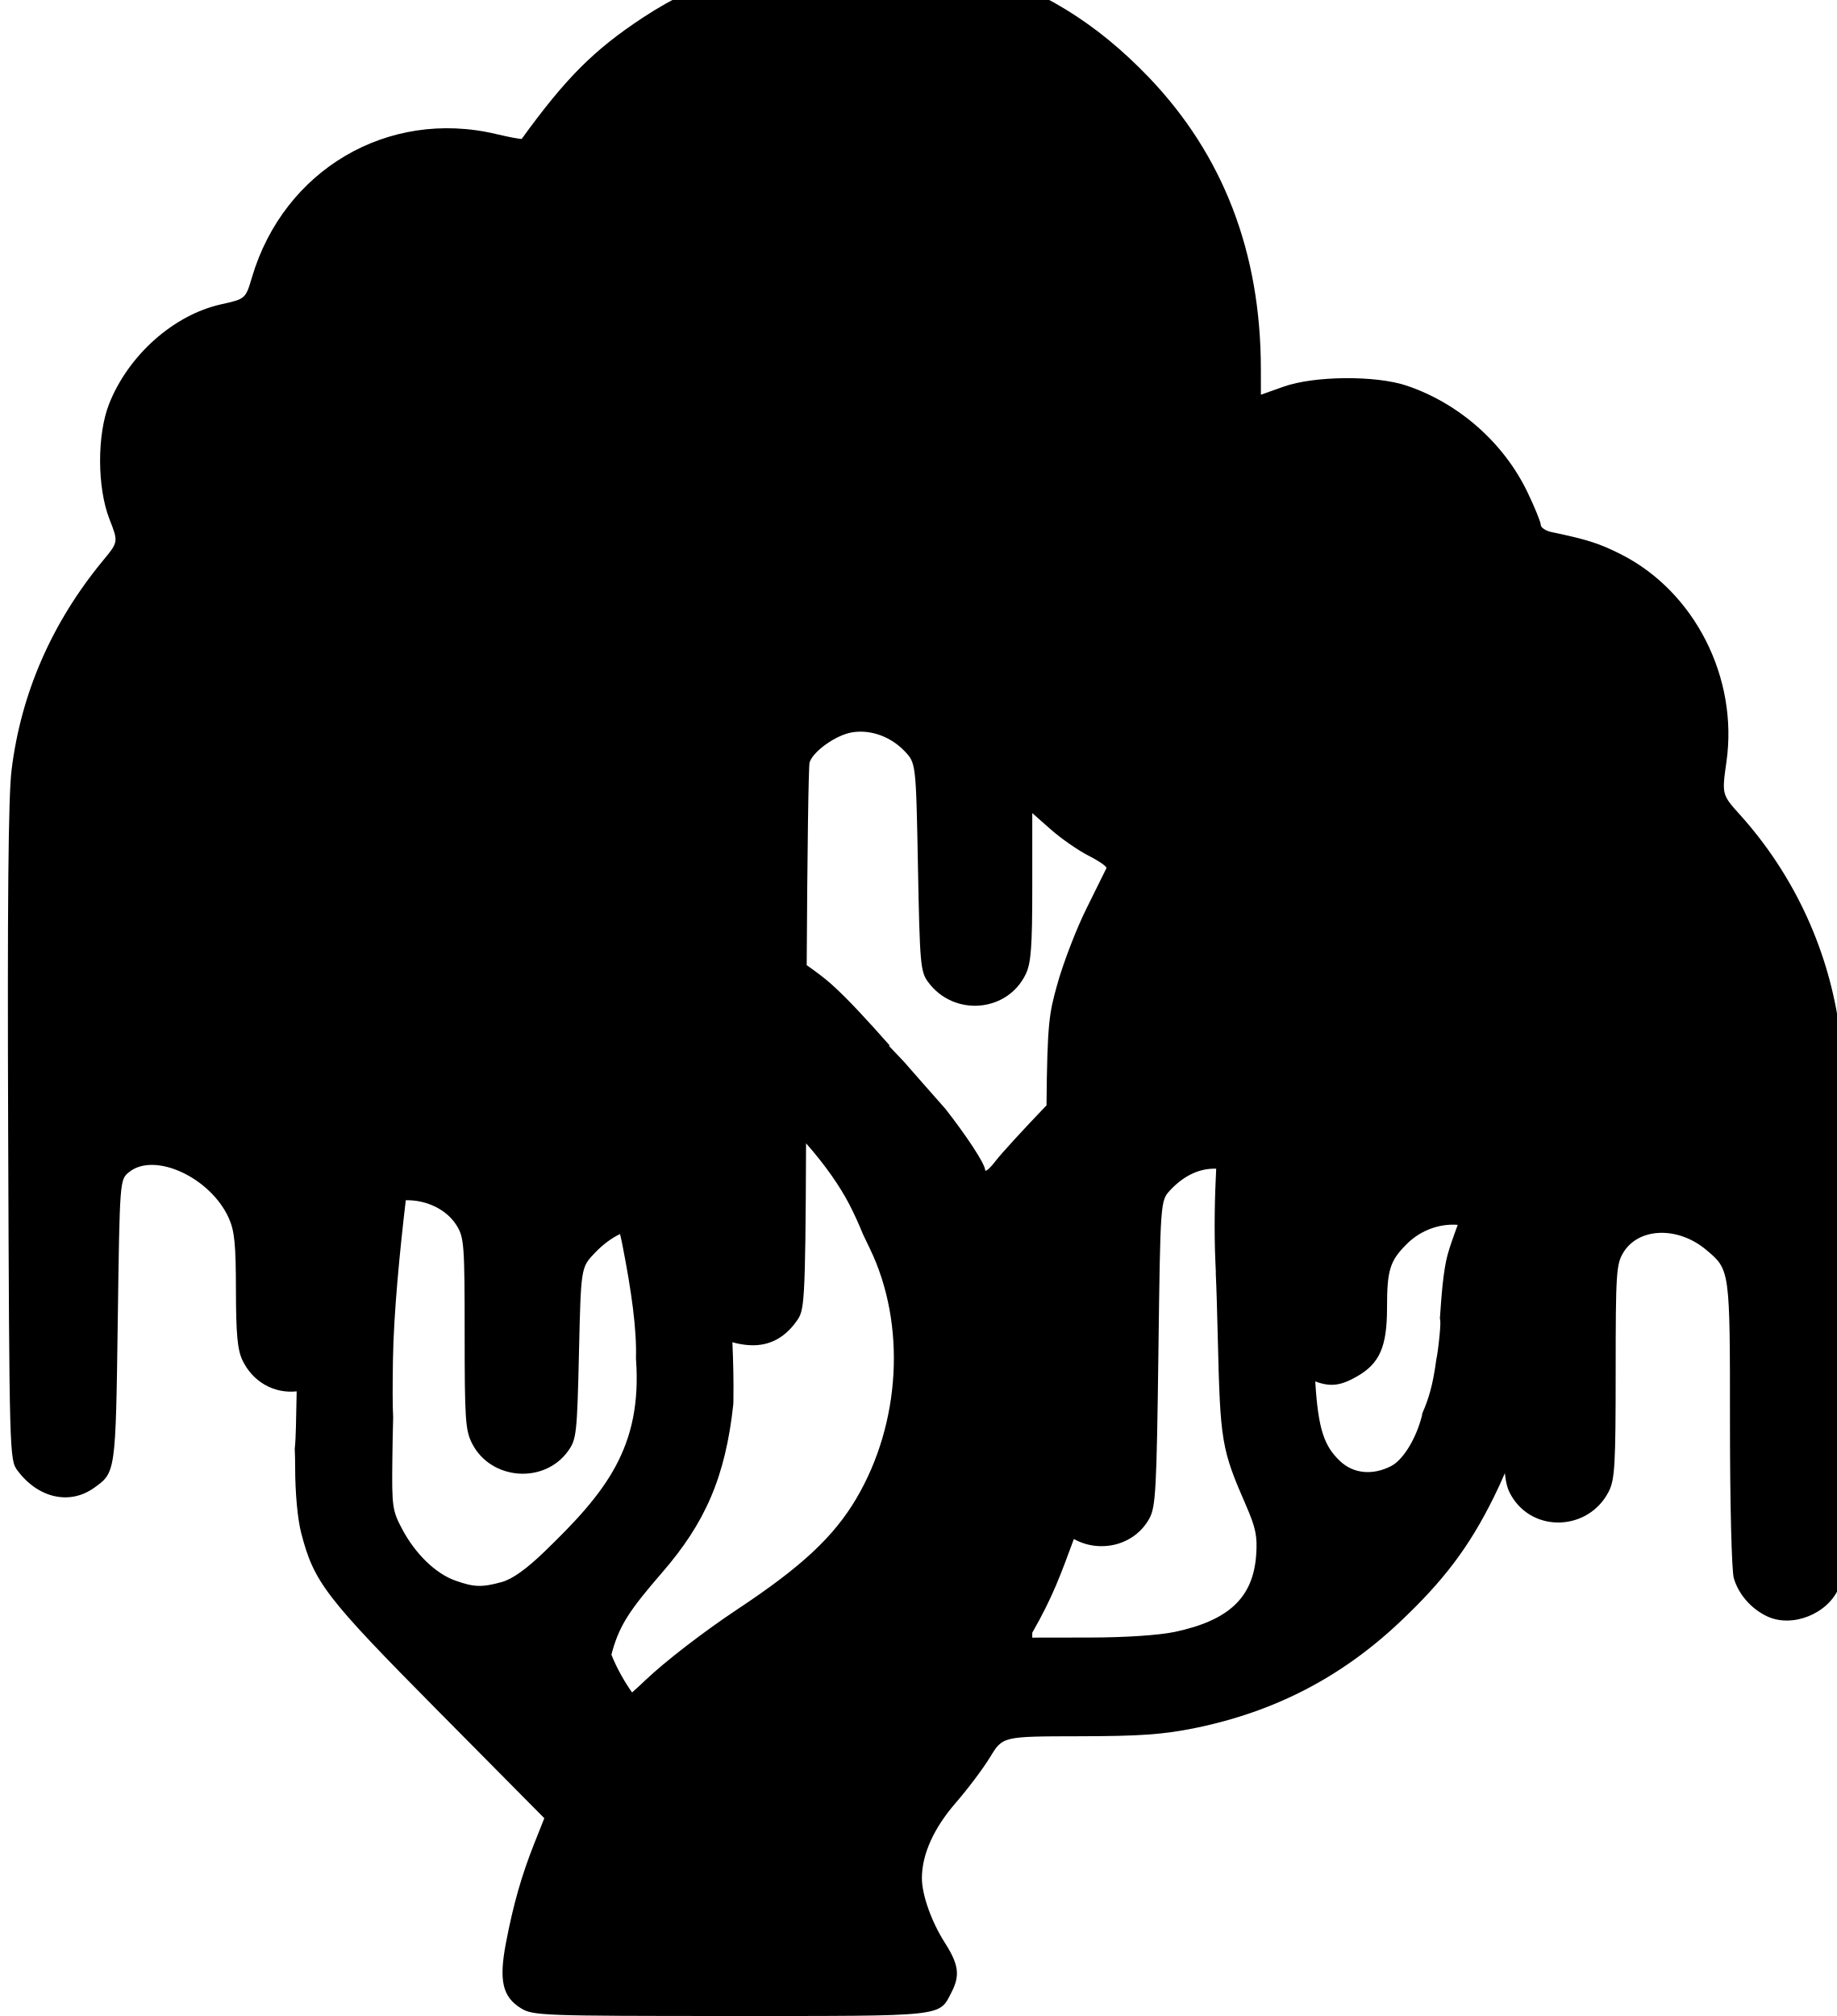
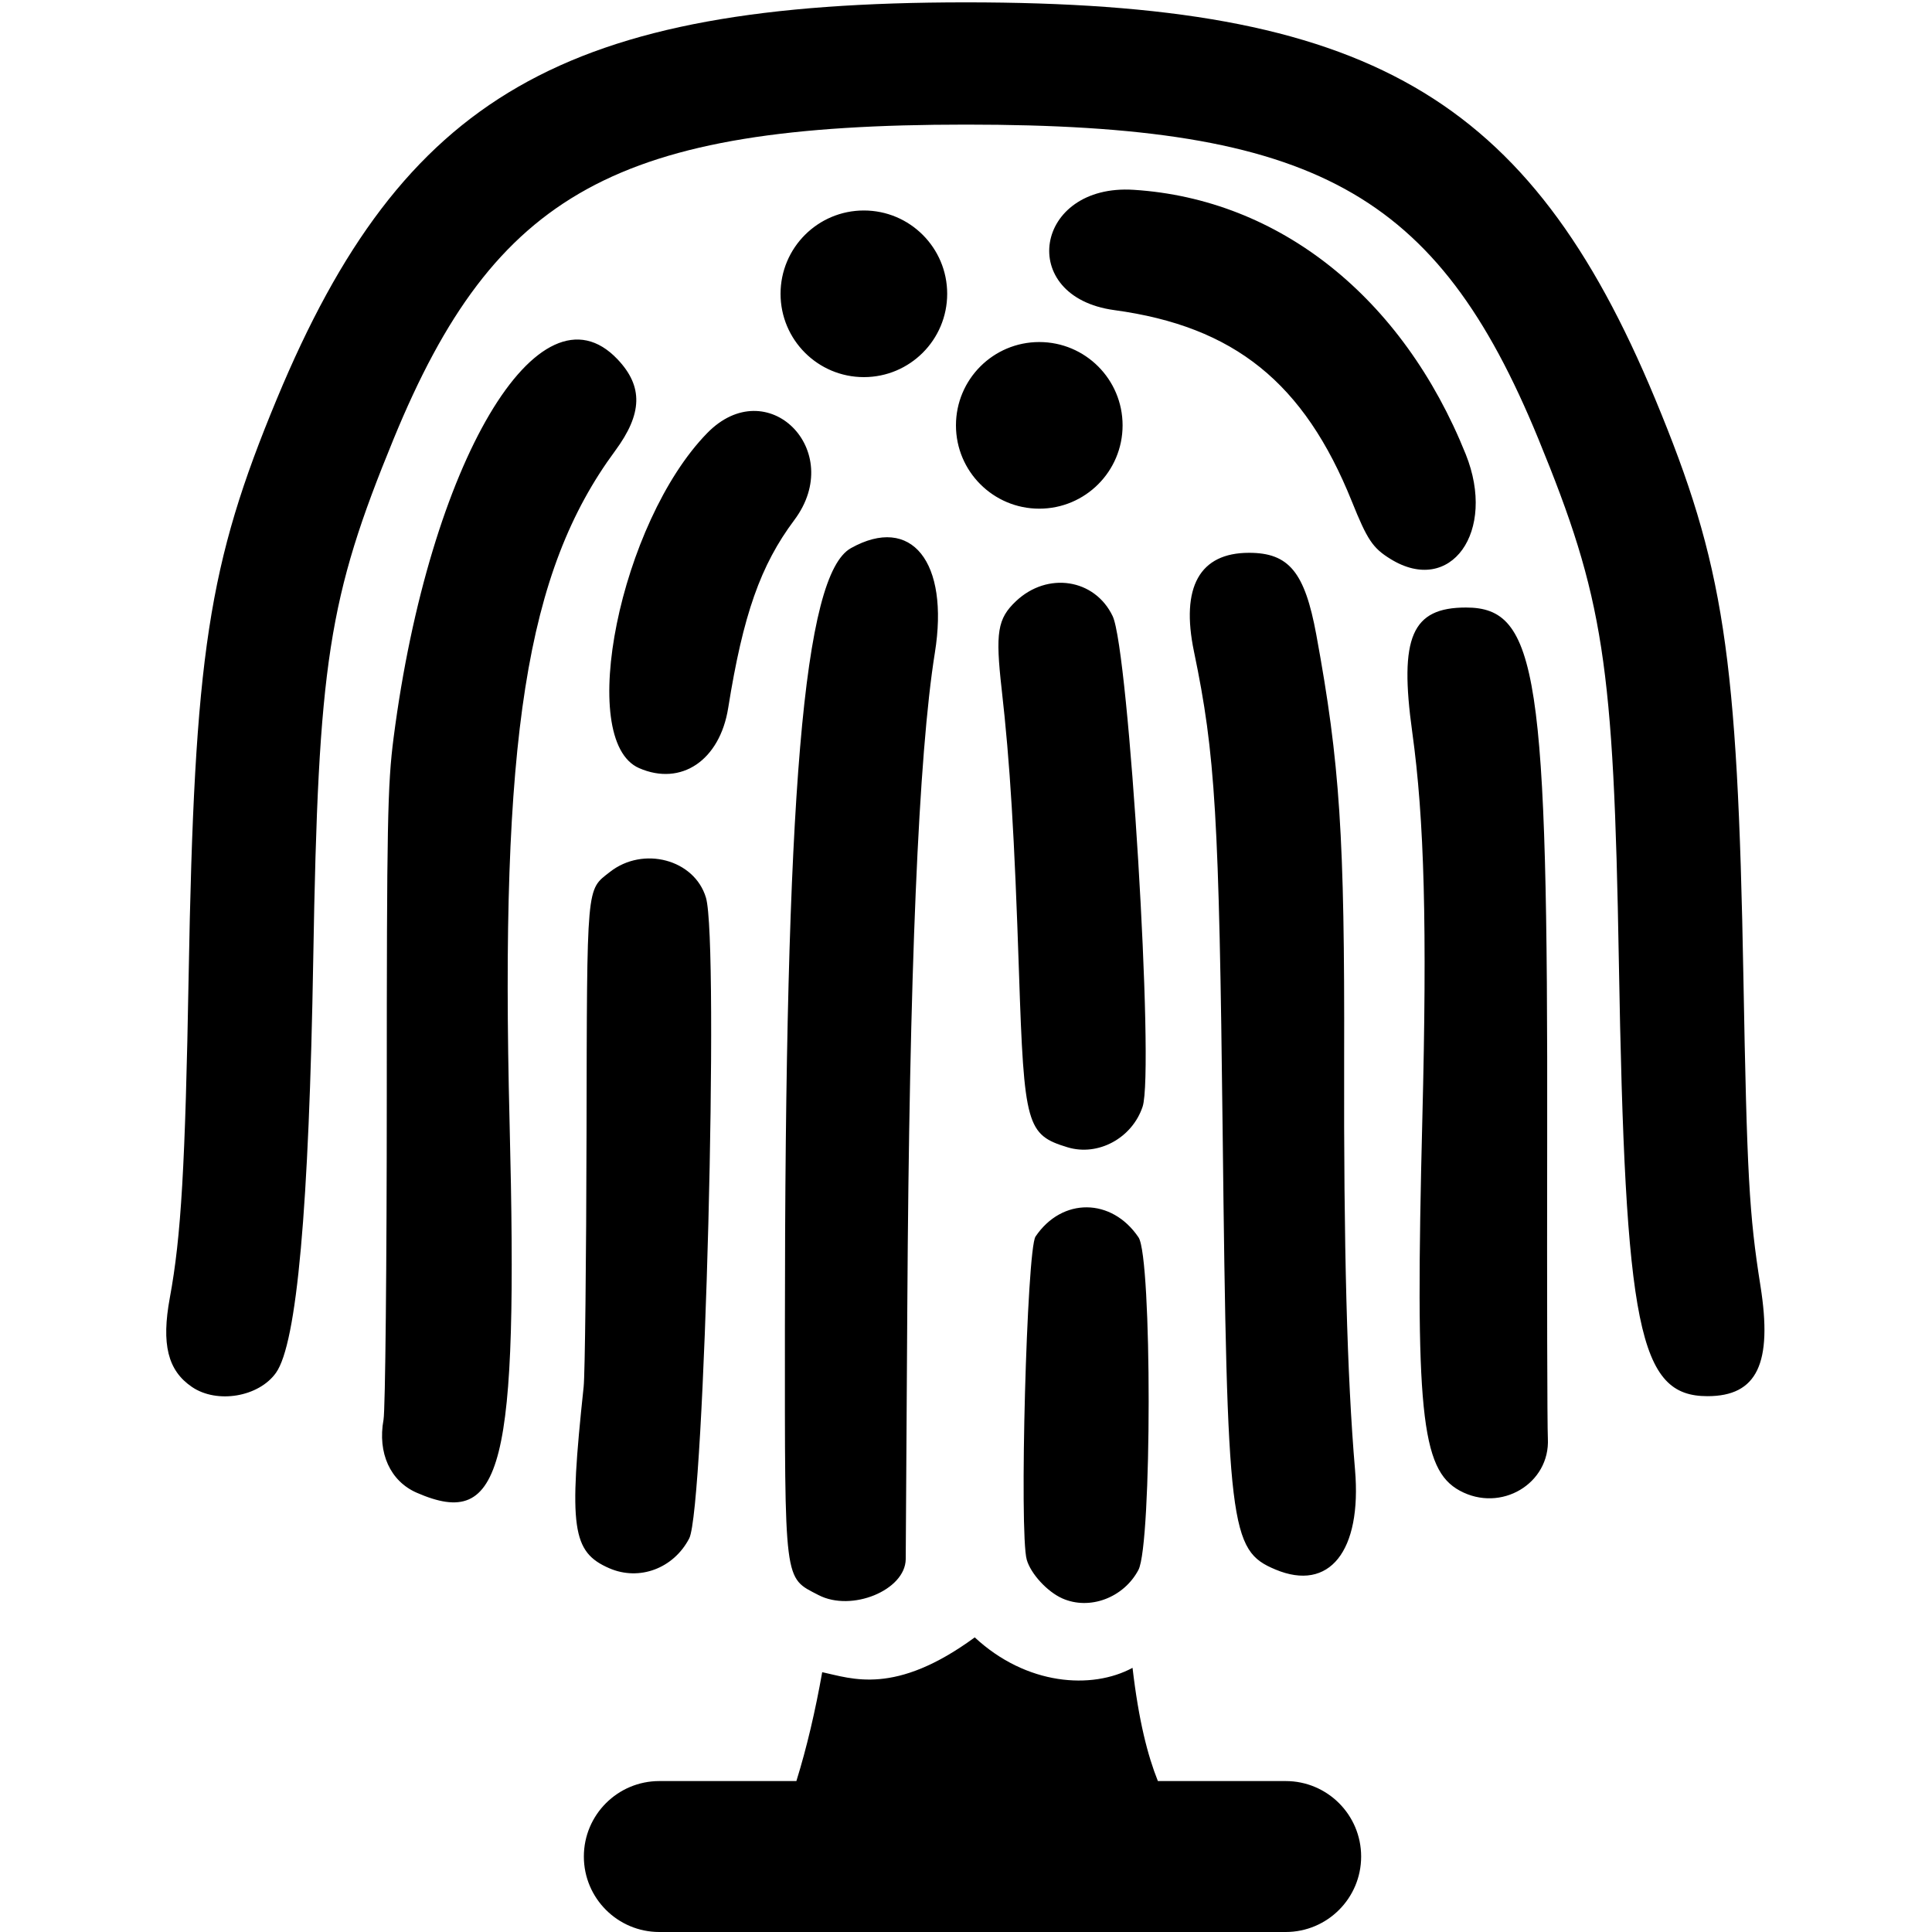
- <svg xmlns="http://www.w3.org/2000/svg" width="123.299mm" height="135.32mm" viewBox="0 0 123.299 135.32" version="1.1" id="svg1" xml:space="preserve">
+ <svg xmlns="http://www.w3.org/2000/svg" version="1.1" id="svg1" width="512" height="512" viewBox="0 0 512 512">
  <defs id="defs1" />
-   <g id="layer1" transform="translate(-25.53955,-81.04512)">
-     <path id="rect12" style="fill:#000000;stroke-width:0.265;stroke-linecap:round;stroke-linejoin:round;stroke-opacity:0.446;paint-order:stroke fill markers" d="M 82.193 77.892 C 77.417 78.083 72.751 79.553 68.693 82.226 C 65.403 84.394 63.524 86.274 60.561 90.364 C 60.532 90.404 59.747 90.257 58.817 90.037 C 51.583 88.332 44.595 92.438 42.454 99.652 C 42.021 101.109 42.022 101.108 40.374 101.474 C 37.199 102.18 34.158 104.884 32.865 108.151 C 32.046 110.223 32.057 113.774 32.888 115.895 C 33.486 117.421 33.486 117.421 32.452 118.673 C 29.017 122.835 26.939 127.602 26.313 132.758 C 26.098 134.523 26.031 141.781 26.088 157.146 C 26.167 178.764 26.175 179.03 26.714 179.752 C 28.098 181.606 30.21 182.085 31.849 180.918 C 33.307 179.88 33.302 179.91 33.444 169.709 C 33.577 160.227 33.577 160.227 34.202 159.721 C 35.901 158.346 39.648 160.064 40.888 162.788 C 41.282 163.652 41.372 164.543 41.376 167.643 C 41.381 170.588 41.478 171.642 41.811 172.344 C 42.512 173.821 43.953 174.598 45.453 174.438 C 45.452 174.442 45.453 174.446 45.453 174.449 C 45.406 176.4 45.412 177.439 45.324 178.297 C 45.341 178.696 45.351 179.12 45.351 179.551 C 45.351 181.245 45.514 183.015 45.756 183.944 C 46.621 187.266 47.373 188.244 54.958 195.903 L 62.075 203.089 L 61.408 204.767 C 60.546 206.936 59.997 208.862 59.5 211.459 C 59.015 213.998 59.269 215.091 60.526 215.857 C 61.317 216.339 62.011 216.364 74.594 216.365 C 89.11 216.366 88.552 216.426 89.405 214.776 C 89.991 213.644 89.894 212.911 88.965 211.457 C 88.062 210.042 87.419 208.235 87.419 207.112 C 87.419 205.525 88.21 203.763 89.684 202.065 C 90.499 201.127 91.543 199.737 92.005 198.977 C 92.843 197.596 92.843 197.596 97.961 197.588 C 102.06 197.582 103.61 197.473 105.746 197.038 C 111.07 195.953 115.543 193.643 119.46 189.957 C 122.44 187.154 124.146 184.894 125.791 181.573 C 126.065 181.02 126.318 180.474 126.55 179.929 C 126.64 180.749 126.771 181.075 126.983 181.441 C 128.45 183.964 132.174 183.803 133.523 181.158 C 133.929 180.361 133.986 179.384 133.987 173.107 C 133.988 166.493 134.026 165.9 134.503 165.118 C 135.534 163.428 138.17 163.346 140.069 164.943 C 141.666 166.287 141.659 166.232 141.659 176.601 C 141.659 181.971 141.771 186.465 141.917 186.976 C 142.229 188.061 143.097 189.051 144.173 189.548 C 145.855 190.325 148.236 189.371 148.965 187.628 C 149.514 186.313 149.497 153.31 148.945 149.691 C 148.155 144.516 145.85 139.647 142.345 135.751 C 141.11 134.378 141.11 134.378 141.423 132.179 C 142.228 126.538 139.282 120.746 134.338 118.25 C 132.886 117.518 132.114 117.27 129.687 116.761 C 129.286 116.677 128.959 116.458 128.959 116.275 C 128.959 116.092 128.561 115.112 128.074 114.097 C 126.481 110.774 123.475 108.119 119.963 106.933 C 117.888 106.233 113.759 106.266 111.695 107 L 110.174 107.54 L 110.172 105.796 C 110.162 97.986 107.645 91.445 102.64 86.225 C 99.146 82.58 95.396 80.274 90.8 78.943 C 87.963 78.122 85.058 77.777 82.193 77.892 z M 83.204 130.158 C 84.302 130.128 85.431 130.603 86.251 131.458 C 87.022 132.262 87.023 132.262 87.155 139.238 C 87.279 145.764 87.322 146.263 87.835 146.96 C 89.559 149.309 93.168 149.009 94.398 146.415 C 94.747 145.681 94.828 144.579 94.828 140.567 L 94.828 135.623 L 96.085 136.732 C 96.776 137.341 97.915 138.131 98.616 138.487 C 99.317 138.843 99.852 139.218 99.805 139.32 C 99.758 139.421 99.153 140.644 98.461 142.037 C 97.769 143.43 96.879 145.752 96.484 147.197 C 95.983 149.03 95.832 149.584 95.784 155.238 C 94.227 156.862 92.743 158.48 92.384 158.951 C 91.995 159.461 91.672 159.744 91.665 159.581 C 91.646 159.136 90.374 157.235 88.993 155.469 C 88.045 154.405 87.118 153.341 86.231 152.328 C 86.231 152.327 86.23 152.326 86.229 152.325 L 85.208 151.251 L 85.249 151.21 C 83.779 149.548 82.447 148.095 81.351 147.112 C 80.938 146.742 80.369 146.306 79.687 145.829 C 79.728 138.218 79.808 132.453 79.882 132.217 C 80.121 131.467 81.666 130.375 82.736 130.202 C 82.891 130.177 83.047 130.162 83.204 130.158 z M 79.644 157.786 C 80.943 159.261 81.926 160.688 82.538 161.868 C 82.866 162.5 83.178 163.183 83.463 163.888 C 83.464 163.89 83.465 163.893 83.466 163.895 L 83.942 164.886 C 86.375 169.953 86.001 176.603 82.999 181.661 C 81.485 184.213 79.329 186.219 75.058 189.05 C 72.8 190.548 70.212 192.54 68.882 193.804 C 68.562 194.109 68.252 194.394 67.965 194.649 C 67.477 193.951 66.972 193.095 66.578 192.115 C 66.608 191.995 66.639 191.878 66.672 191.768 C 67.164 190.111 67.802 189.113 69.972 186.612 C 72.864 183.277 74.234 180.203 74.763 175.28 C 74.765 175.18 74.766 175.077 74.768 174.971 C 74.787 173.739 74.756 172.417 74.7 171.138 C 74.976 171.221 75.278 171.28 75.605 171.317 C 77.002 171.475 78.135 170.947 78.998 169.737 C 79.521 169.003 79.601 168.893 79.644 157.786 z M 107.173 159.492 C 107.08 161.315 107.023 163.589 107.122 165.818 C 107.131 166.019 107.139 166.219 107.149 166.418 C 107.148 166.448 107.146 166.478 107.144 166.509 C 107.191 167.434 107.231 168.832 107.28 170.858 C 107.446 177.835 107.528 178.315 109.169 182.08 C 109.83 183.597 109.947 184.168 109.856 185.429 C 109.65 188.281 108.025 189.814 104.391 190.584 L 104.39 190.584 C 103.341 190.807 101.059 190.958 98.729 190.961 L 94.827 190.967 L 94.827 190.639 L 94.827 190.639 C 96.212 188.221 96.736 186.735 97.619 184.35 C 97.62 184.349 97.62 184.348 97.621 184.346 C 99.311 185.303 101.669 184.834 102.693 182.96 C 103.112 182.194 103.176 181.006 103.294 171.871 C 103.427 161.639 103.427 161.639 104.088 160.932 C 105.016 159.939 106.075 159.453 107.173 159.492 z M 52.776 161.61 C 54.119 161.575 55.508 162.199 56.195 163.31 C 56.691 164.113 56.728 164.619 56.728 170.569 C 56.728 176.338 56.777 177.061 57.232 177.946 C 58.495 180.407 62.076 180.678 63.676 178.435 C 64.234 177.653 64.276 177.272 64.401 171.864 C 64.533 166.123 64.533 166.123 65.459 165.152 C 65.996 164.588 66.571 164.161 67.157 163.877 C 67.212 164.101 67.264 164.333 67.311 164.573 C 67.932 167.742 68.284 170.266 68.227 172.236 C 68.665 178.199 66.19 181.232 62.084 185.197 C 60.872 186.367 59.931 187.038 59.229 187.233 C 57.893 187.604 57.362 187.588 56.099 187.138 C 54.777 186.666 53.424 185.356 52.538 183.69 C 51.872 182.438 51.836 182.184 51.876 178.928 C 51.888 177.973 51.905 177.055 51.929 176.182 C 51.886 175.331 51.888 174.175 51.914 172.379 C 51.958 169.207 52.389 164.903 52.776 161.61 z M 122.934 163.25 C 123.086 163.245 123.237 163.249 123.387 163.261 C 123.084 164.076 122.832 164.799 122.706 165.265 C 122.409 166.368 122.296 167.991 122.187 169.559 C 122.238 169.628 122.23 170.028 122.162 170.725 C 122.093 171.428 122.007 172.047 121.948 172.298 C 121.947 172.307 121.946 172.316 121.944 172.325 C 121.716 174.026 121.439 174.931 120.999 175.935 C 121.016 175.988 120.968 176.147 120.888 176.414 C 120.461 177.831 119.659 179.067 118.915 179.452 C 117.68 180.09 116.387 179.967 115.495 179.126 C 114.437 178.128 114.018 177.021 113.823 173.769 C 114.853 174.159 115.548 174.053 116.629 173.433 C 118.149 172.562 118.64 171.437 118.64 168.829 C 118.64 166.296 118.829 165.683 119.954 164.558 C 120.784 163.727 121.872 163.283 122.934 163.25 z " />
+   <g id="g1">
+     <g id="path14" style="opacity:1" transform="translate(-2.520288)">
+       <path id="path17" style="baseline-shift:baseline;display:inline;overflow:visible;vector-effect:none;stroke-linecap:round;stroke-linejoin:round;paint-order:stroke fill markers;enable-background:accumulate;stop-color:#000000;stop-opacity:1" d="M 260.837 433.922 C 239.654 449.445 228.228 444.805 220.413 443.146 C 218.599 453.379 216.343 463.078 213.569 472 L 177.249 472 A 20 20 0 0 0 157.249 492 A 20 20 0 0 0 177.249 512 L 343.237 512 A 20 20 0 0 0 363.237 492 A 20 20 0 0 0 343.237 472 L 309.372 472 C 306.653 465.205 304.286 455.979 302.655 441.994 C 291.881 447.816 274.543 446.663 260.837 433.922 z " />
+       <path style="baseline-shift:baseline;display:inline;overflow:visible;vector-effect:none;stroke-linecap:round;stroke-linejoin:round;paint-order:stroke fill markers;enable-background:accumulate;stop-color:#000000;stop-opacity:1" d="M 177.248,492 H 343.237" id="path18" />
+     </g>
+     <path id="circle13" style="stroke-width:0.732;stroke-linecap:round;stroke-linejoin:round;stroke-opacity:0.446;paint-order:stroke fill markers" d="m 297.498,112.724 a 22.08,22.08 0 0 1 -22.08,22.08 22.08,22.08 0 0 1 -22.08,-22.08 22.08,22.08 0 0 1 22.08,-22.08 22.08,22.08 0 0 1 22.08,22.08 z m -46.484,-34.863 A 22.08,22.08 0 0 1 228.934,99.941 22.08,22.08 0 0 1 206.854,77.861 22.08,22.08 0 0 1 228.934,55.781 22.08,22.08 0 0 1 251.014,77.861 Z M 216.907,422.706 c -9.214,-4.795 -8.908,-2.367 -8.9,-70.668 0.017,-142.008 4.901,-199.74 17.493,-206.772 16.036,-8.954 26.119,3.616 22.247,27.734 -4.332,26.987 -6.769,84.743 -7.3,173 -0.217,36.025 -0.406,66.272 -0.421,67.215 -0.128,8.212 -14.355,14.052 -23.119,9.491 z M 281.5,423.583 c -3.981,-1.777 -8.334,-6.517 -9.401,-10.236 -2.026,-7.064 0.013,-82.217 2.323,-85.645 7.021,-10.419 20.206,-10.312 27.304,0.221 3.592,5.33 3.567,81.319 -0.029,88.118 -3.912,7.398 -12.955,10.775 -20.197,7.543 z M 161.45,415.593 c -9.868,-4.298 -10.767,-10.68 -6.776,-48.093 0.352,-3.3 0.695,-33.45 0.763,-67 0.135,-66.973 -0.087,-64.484 6.178,-69.412 8.842,-6.955 22.434,-3.331 25.466,6.79 3.548,11.843 -0.367,162.002 -4.428,169.809 -4.152,7.981 -13.246,11.373 -21.203,7.907 z M 338,415.934 C 325.892,410.857 325.22,405.28 324.018,300 323.062,216.241 322.088,199.922 316.419,172.685 312.857,155.572 317.909,146.5 331,146.5 c 10.583,0 14.782,5.114 17.835,21.721 6.257,34.034 7.531,53.433 7.377,112.279 -0.131,50.109 0.769,84.156 2.884,109 1.837,21.592 -6.808,32.425 -21.096,26.434 z M 110.45,395.593 c -7.019,-3.057 -10.418,-10.521 -8.813,-19.35 C 102.112,373.635 102.5,335.05 102.5,290.5 c 0,-72.348 0.193,-82.495 1.81,-95 9.429,-72.918 38.596,-122.19 59.356,-100.269 6.809,7.19 6.617,14.402 -0.645,24.24 -23.622,32 -30.542,76.037 -27.976,178.029 2.308,91.718 -1.782,108.03 -24.595,98.093 z m 276.397,-0.554 C 376.534,389.429 374.977,373.947 376.935,296.5 378.223,245.585 377.482,217.236 374.258,194 370.766,168.831 374.145,161 388.5,161 c 19.021,0 21.722,17.673 21.519,140.817 -0.067,40.526 0.014,76.238 0.18,79.361 0.637,12.008 -12.463,19.784 -23.351,13.861 z M 50.875,367.561 C 44.454,363.198 42.73,356.24 45.01,343.902 48.002,327.72 49.099,308.922 49.994,258.537 51.508,173.342 55.14,149.597 73.372,105.71 106.787,25.275 149.627,0.625 256,0.625 c 106.422,0 149.198,24.613 182.628,105.085 18.255,43.944 21.852,67.511 23.392,153.299 0.939,52.282 1.524,62.88 4.514,81.73 C 469.803,361.342 465.651,370 452.502,370 434.293,370 430.685,352.262 429.006,254.5 427.652,175.654 425.007,158.512 407.679,116.302 380.779,50.778 348.438,33.021 256,33.021 c -92.42,0 -124.786,17.775 -151.687,83.302 C 86.976,158.554 84.346,175.556 83.017,254 c -1.122,66.211 -4.345,102.034 -9.881,109.809 -4.562,6.407 -15.614,8.27 -22.261,3.752 z M 282.914,304.044 C 272.078,300.76 271.389,298.294 270.051,258 c -1.219,-36.723 -2.38,-55.741 -4.602,-75.379 -1.696,-14.993 -1.1,-18.665 3.781,-23.288 8.351,-7.909 20.902,-5.973 25.636,3.954 4.301,9.019 11.108,120.465 7.939,129.985 -2.778,8.346 -11.791,13.227 -19.892,10.772 z M 169.379,203.563 c -16.772,-7.3 -5.025,-65.158 18.024,-88.779 15.924,-16.318 36.89,4.587 23.098,23.031 -8.96,11.982 -13.574,25.098 -17.52,49.797 -2.219,13.89 -12.451,20.805 -23.603,15.951 z M 368.5,148.139 c -4.71,-2.909 -6.124,-5.015 -10.243,-15.249 -12.671,-31.487 -31.165,-46.382 -62.961,-50.708 -26.033,-3.542 -21.194,-33.551 5.141,-31.879 38.592,2.451 71.284,28.484 87.996,70.072 8.255,20.542 -3.997,37.607 -19.933,27.764 z" />
  </g>
</svg>
